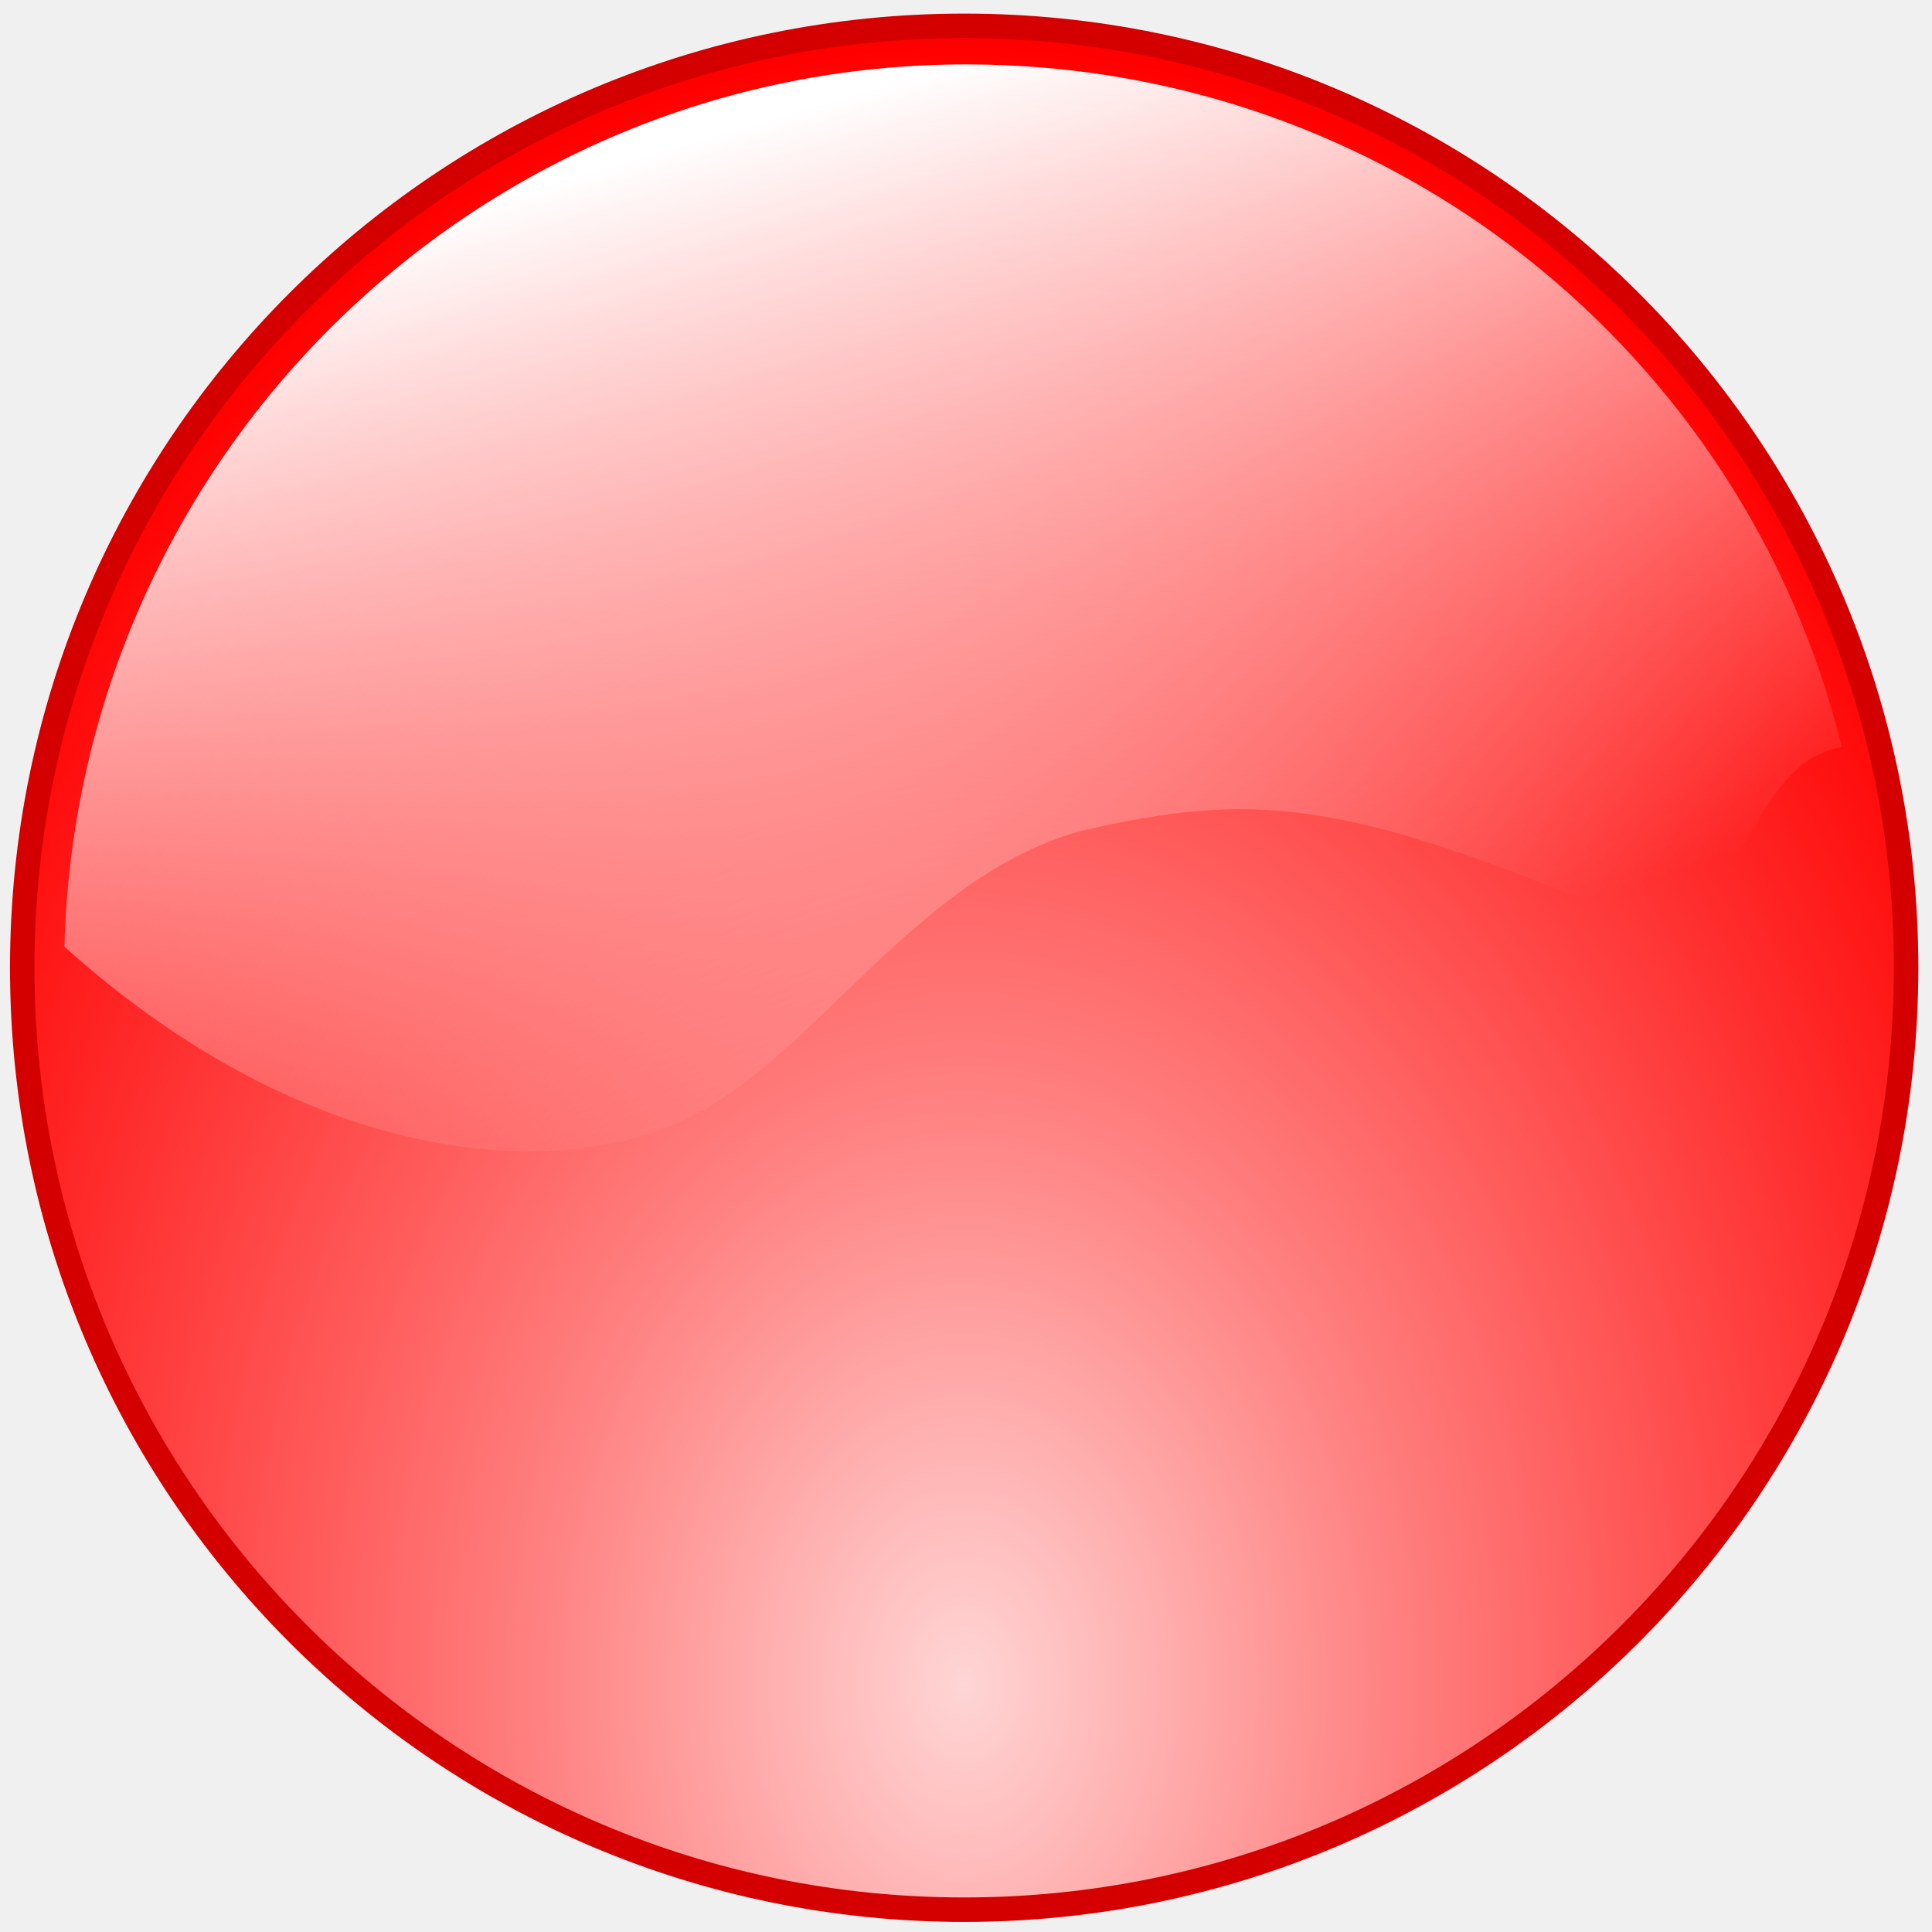
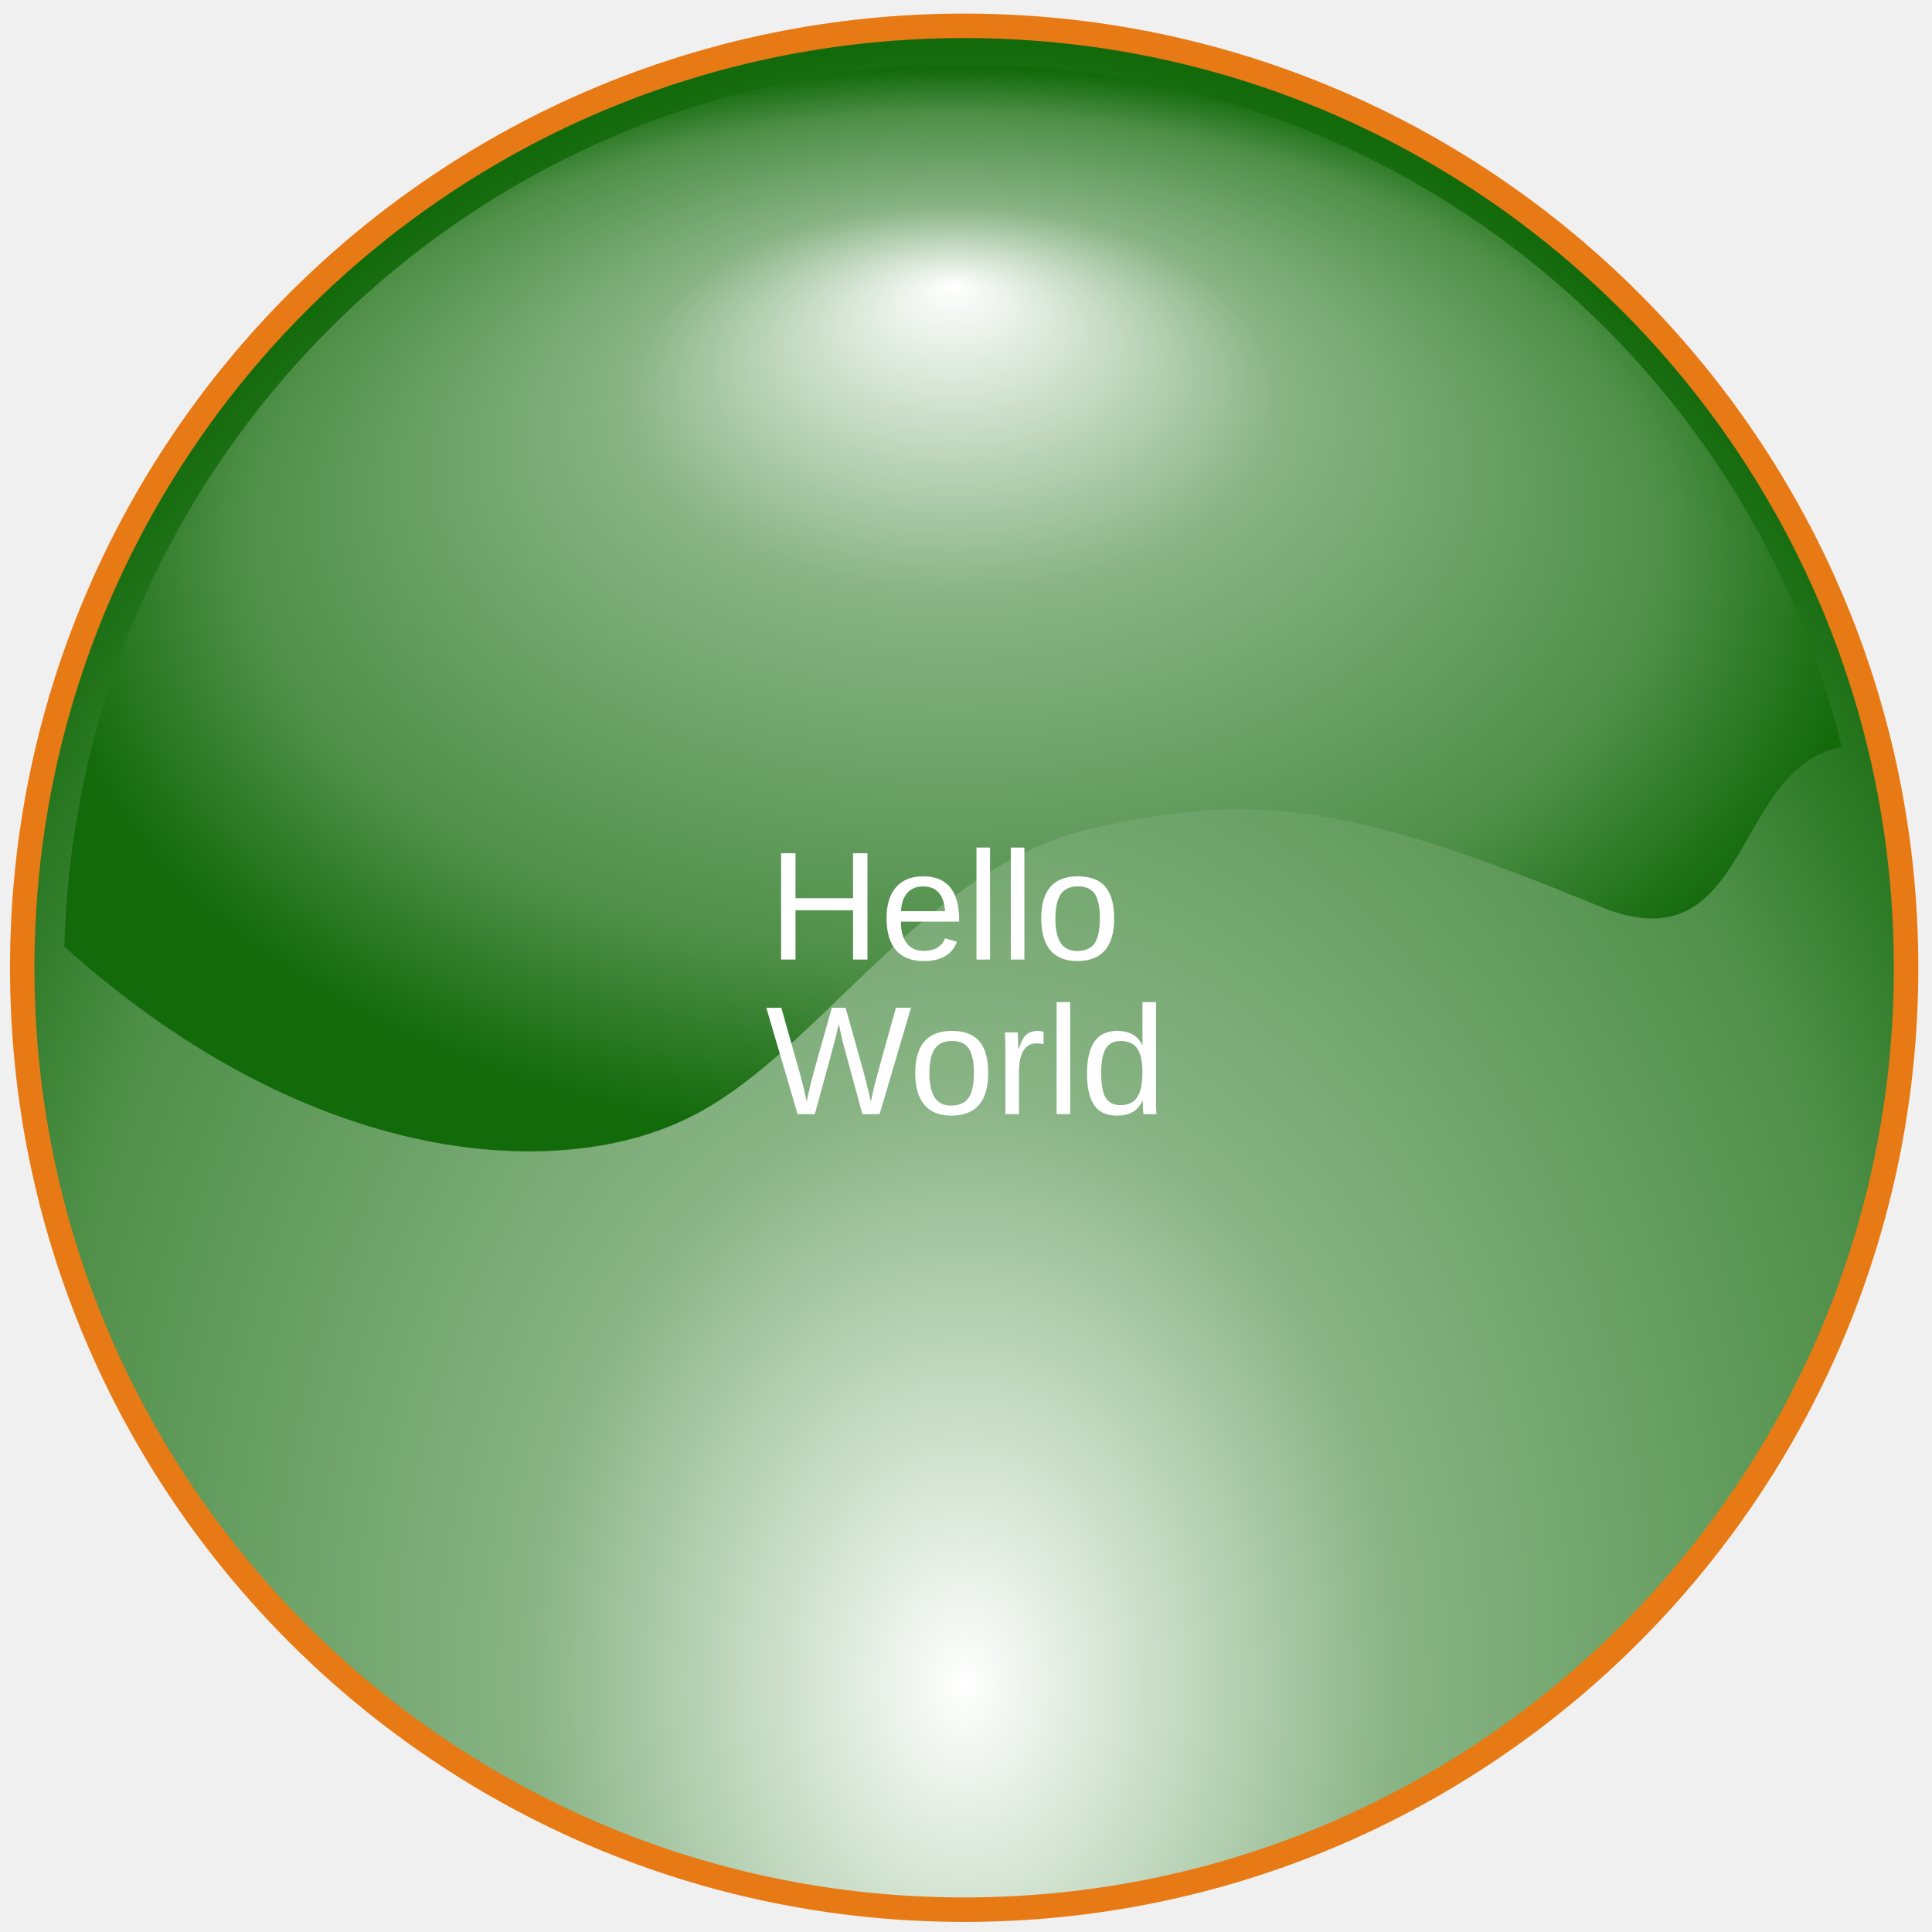
<svg xmlns="http://www.w3.org/2000/svg" xmlns:xlink="http://www.w3.org/1999/xlink" width="300" height="300" id="svg2" version="1.1">
  <defs id="defs4">
    <linearGradient id="lg1">
      <stop id="s1" offset="0" style="stop-color:white;stop-opacity:0;" />
      <stop id="s2" offset="1" style="stop-color:white" />
    </linearGradient>
    <linearGradient xlink:href="#lg1" id="lg3" x1="191" y1="156" x2="148" y2="10" gradientUnits="userSpaceOnUse" />
    <linearGradient id="lg2">
      <stop style="stop-color:#ffd5d5;stop-opacity:1;" offset="0" id="s3" />
      <stop style="stop-color:#ff8080;stop-opacity:1;" offset="0.36" id="s4" />
      <stop style="stop-color:#ff2a2a;stop-opacity:1;" offset="0.79" id="s5" />
      <stop style="stop-color:#ff0000;stop-opacity:1;" offset="1" id="s6" />
    </linearGradient>
-     <radialGradient xlink:href="#lg2" id="rg1" cx="-100" cy="-278" fx="-100" fy="-278" r="155" gradientUnits="userSpaceOnUse" gradientTransform="matrix(1.267,0,0,1.73,26.67,204.12)" />
+     <radialGradient id="lg4" gradientUnits="objectBoundingBox" fx="50%" fy="20%">
+       <stop offset="0%" style="stop-color:#ffd5d5" />
+       <stop offset="30%" style="stop-color:#f3bc8a" />
+       <stop offset="40%" style="stop-color:#ed9b4f" />
+       <stop offset="100%" style="stop-color:#e77a15" />
+     </radialGradient>
+     <radialGradient id="greenCircle" gradientUnits="objectBoundingBox" fx="50%" fy="20%">
+       <stop offset="0%" style="stop-color:#FFFFFF" />
+       <stop offset="0.36" style="stop-color:#89b485" />
+       <stop offset="0.79" style="stop-color:#4e8f48" />
+       <stop offset="1" style="stop-color:#136a0b" />
+     </radialGradient>
+     <radialGradient xlink:href="#greenCircle" id="rg1" cx="-100" cy="-278" fx="-100" fy="-278" r="155" gradientUnits="userSpaceOnUse" gradientTransform="matrix(1.267,0,0,1.73,26.67,204.12)" />
  </defs>
  <g id="layer1" transform="translate(255,539)">
-     <path style="stroke:#d40000;fill:url(#rg1);stroke-width:4" id="p1" d="M 54 -394 A 154 154 0 1 1 -254,-394 A 154 154 0 1 1 54 -394 z" transform="matrix(0.949753,0,0,0.949753,-10.31027,-14.52566)" />
-     <path style="fill:url(#lg3)" d="M 150,10 C 74,10 12,71 10,147 C 49,182 87,183 106,174 C 126,165 142,136 168,129 C 194,123 208,124 249,141 C 272,150 269,119 286,116 C 271,55 216,10 150,10 z " transform="translate(-255,-539)" id="p2" />
+     <path style="stroke:#e77a15;fill:url(#rg1);stroke-width:4" id="p1" d="M 54 -394 A 154 154 0 1 1 -254,-394 A 154 154 0 1 1 54 -394 z" transform="matrix(0.949753,0,0,0.949753,-10.31027,-14.52566)" />
+     <path style="fill:url(#greenCircle)" d="M 150,10 C 74,10 12,71 10,147 C 49,182 87,183 106,174 C 126,165 142,136 168,129 C 194,123 208,124 249,141 C 272,150 269,119 286,116 C 271,55 216,10 150,10 z " transform="translate(-255,-539)" id="p2" />
  </g>
+   <text x="150" y="125" text-anchor="middle" fill="#ffffff" font-family="Arial" font-size="24px">
+     <tspan x="150" dy="24">Hello</tspan>
+     <tspan x="150" dy="24">World</tspan>
+   </text>
</svg>
